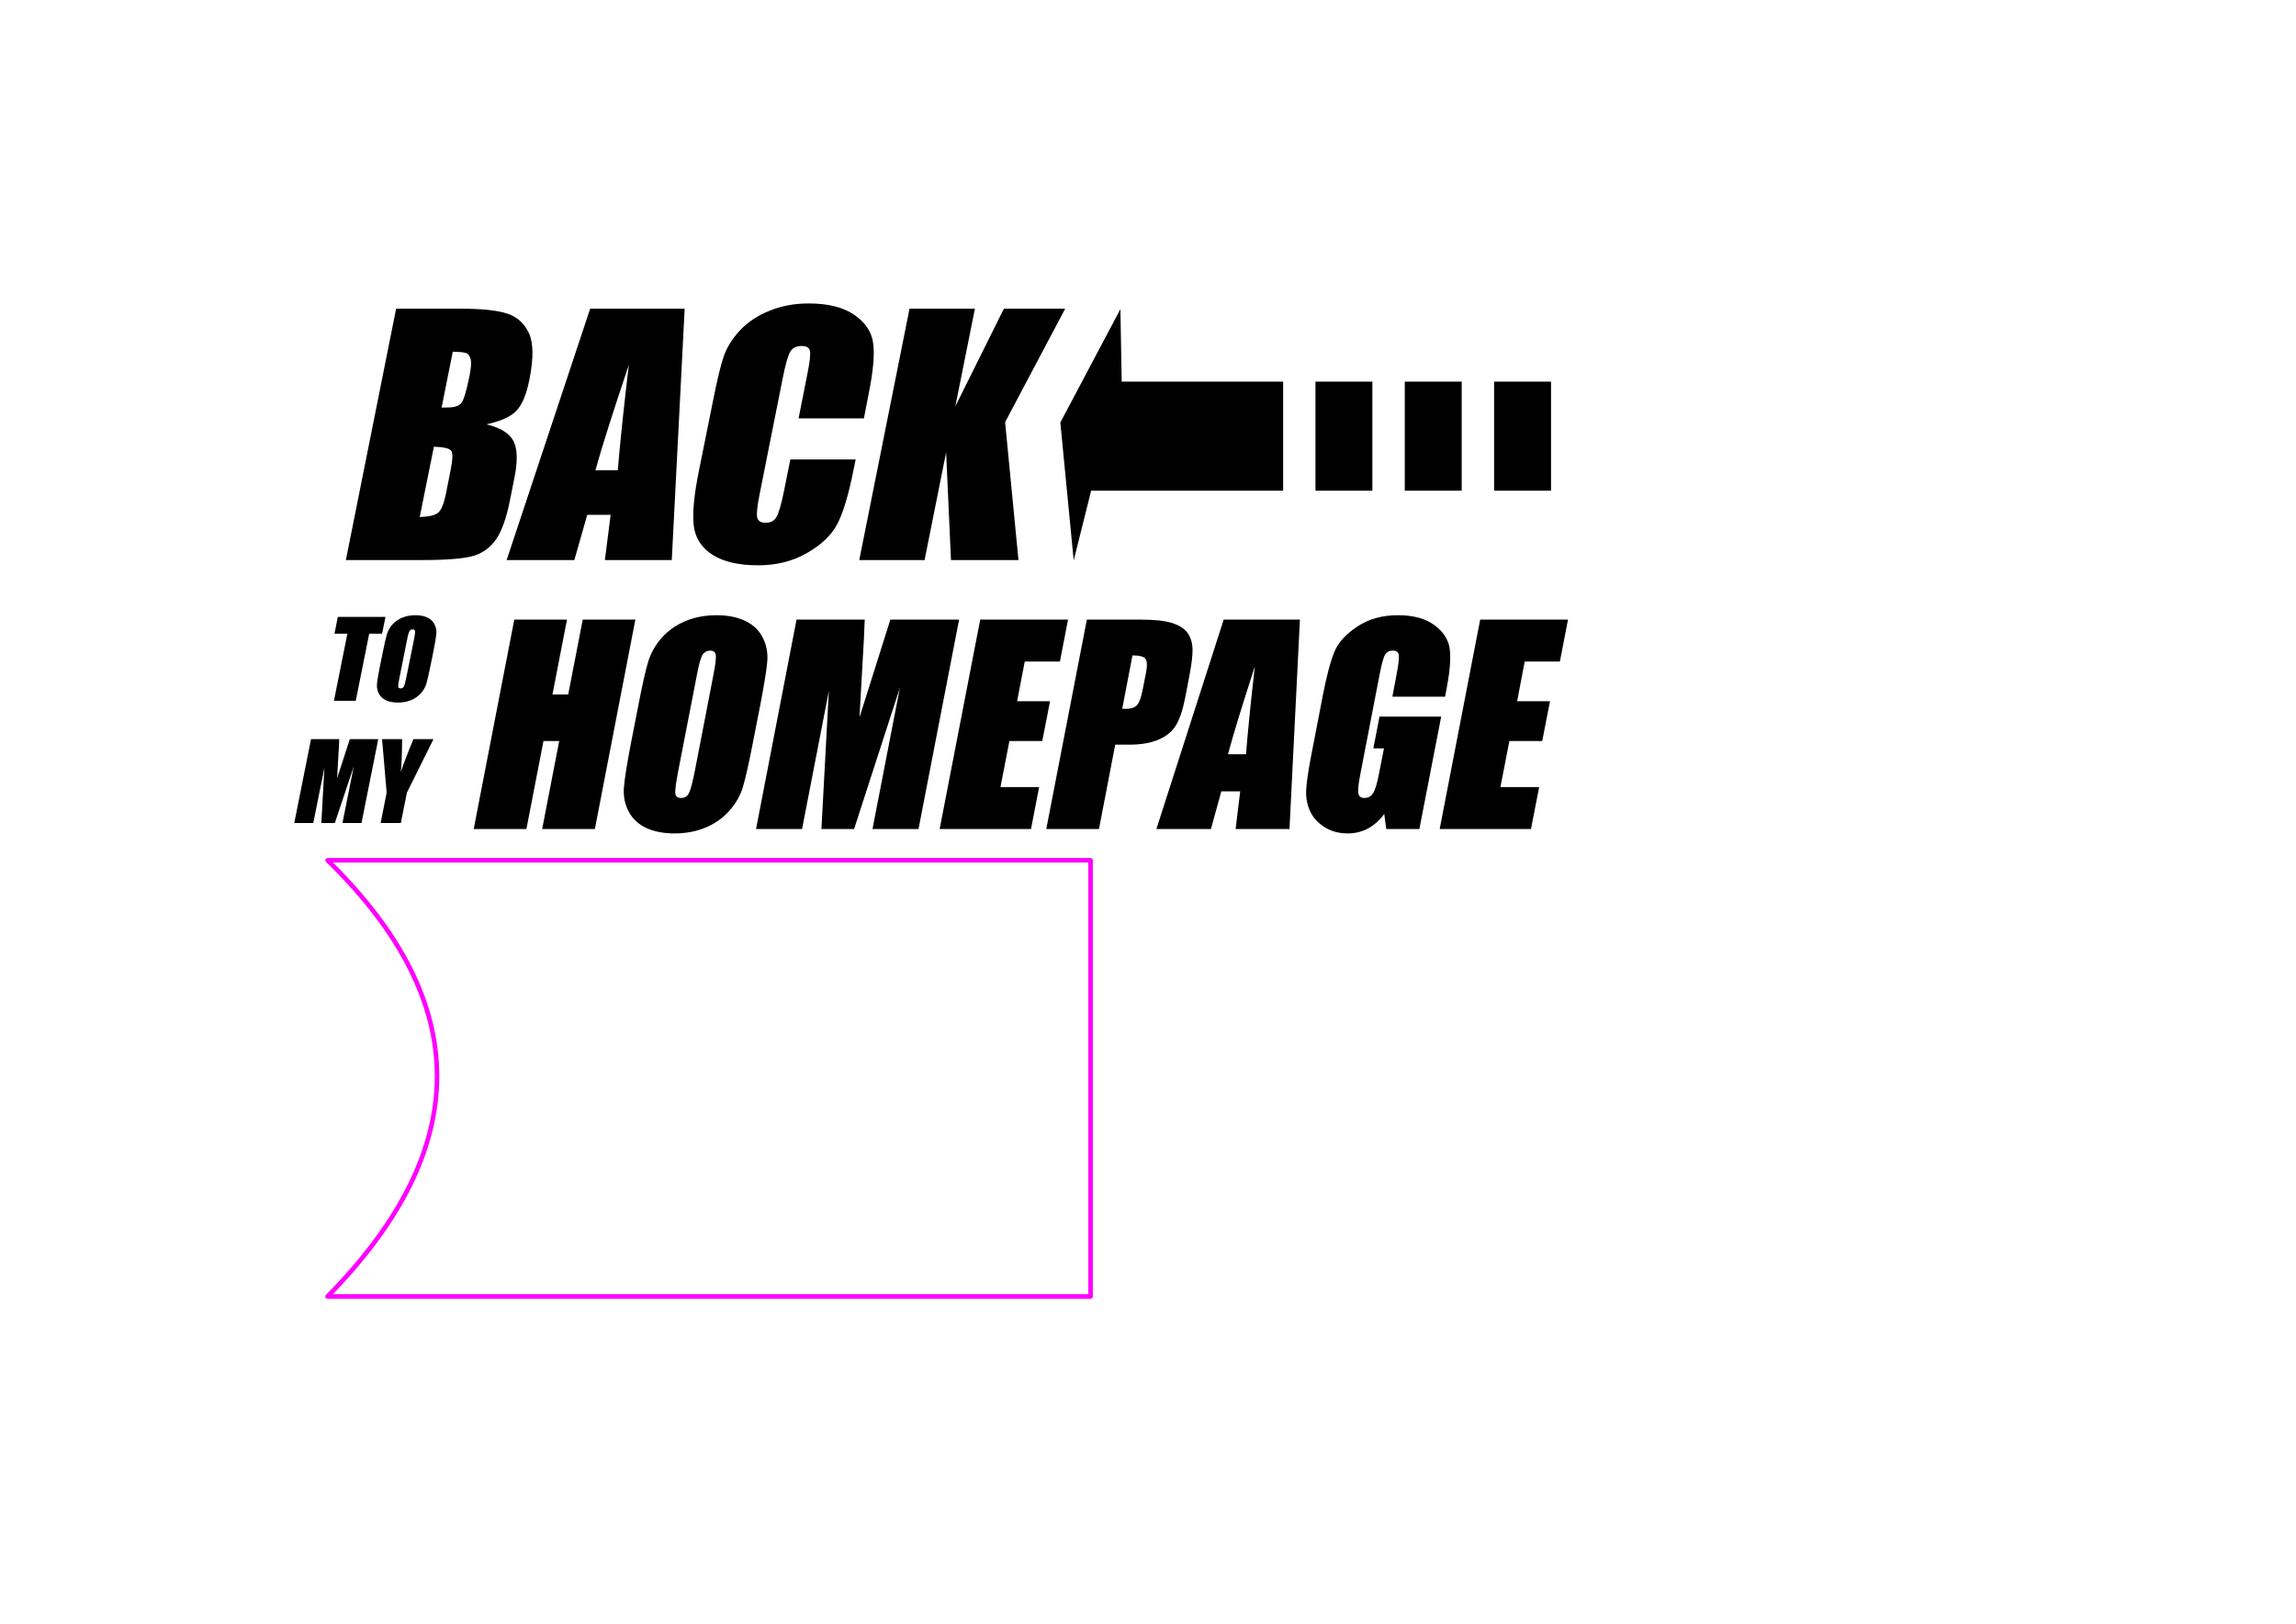
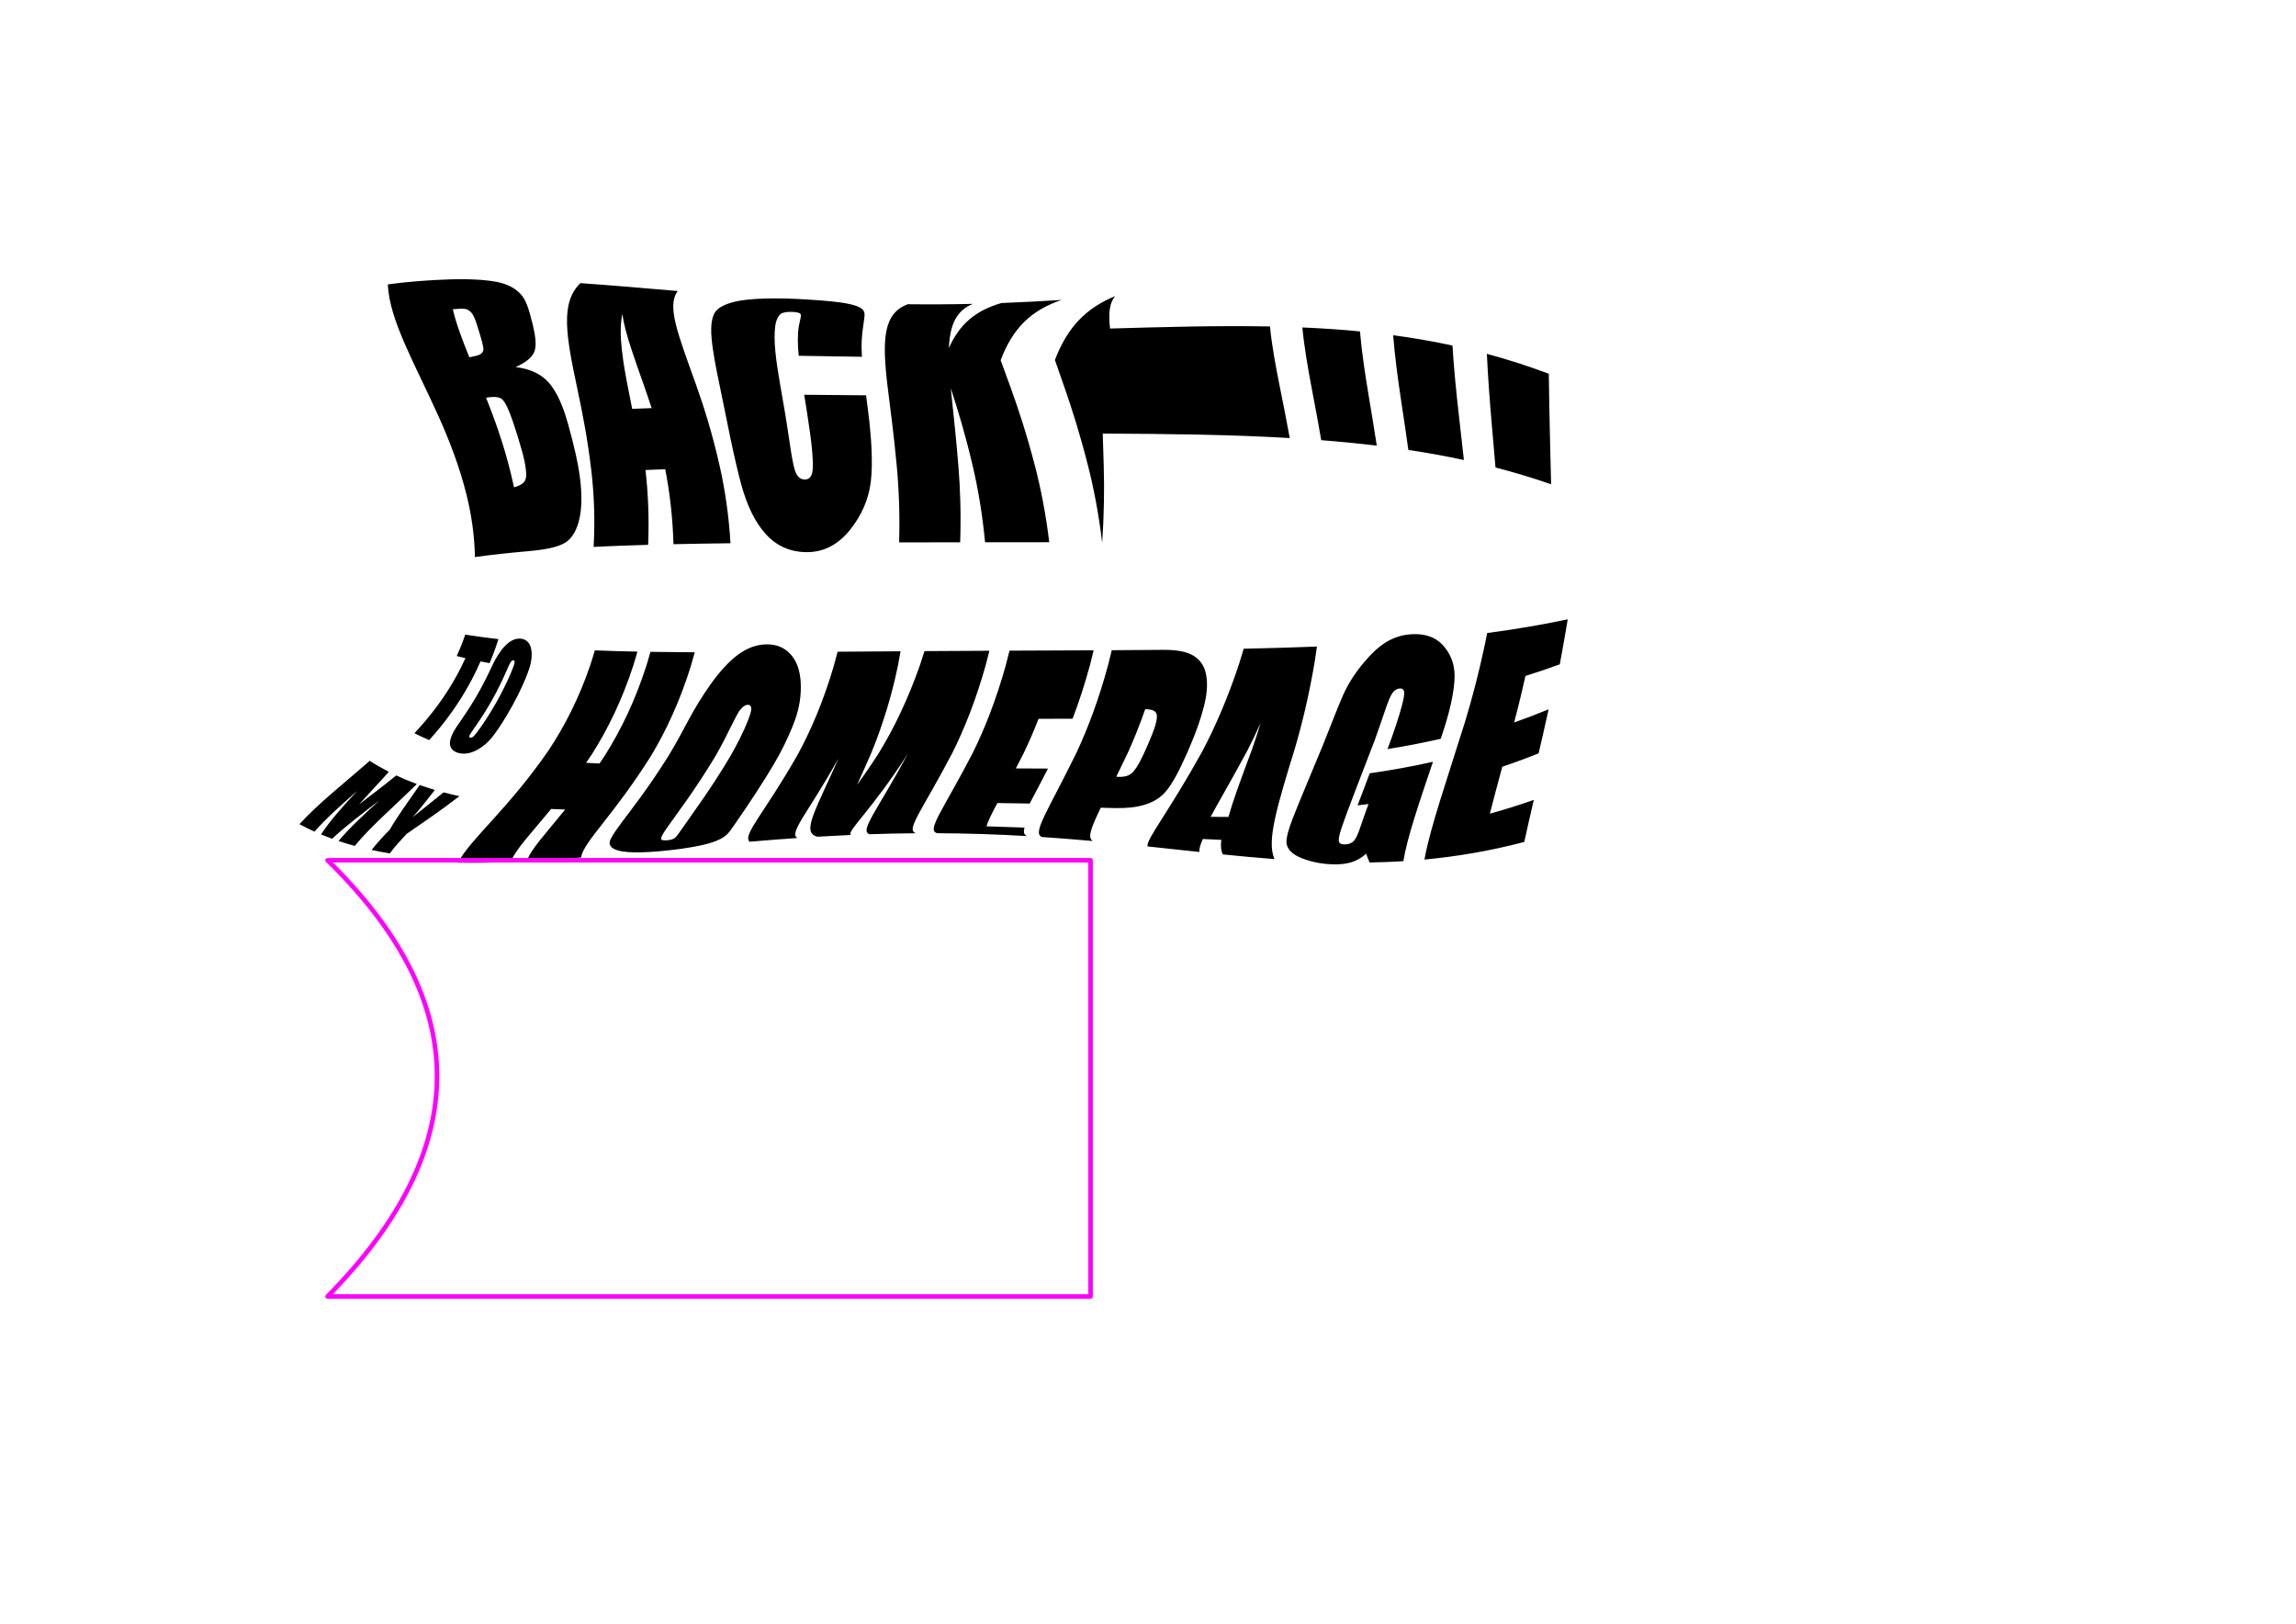
- <svg xmlns="http://www.w3.org/2000/svg" width="1052.362" height="744.094" id="svg2" version="1.1">
-   <defs id="defs4" />
+ <svg xmlns="http://www.w3.org/2000/svg" version="1.1" id="svg2" height="744.094" width="1052.362">
+   <defs id="defs4">
+     </defs>
  <g id="layer1" transform="translate(0,-308.2677)">
-     <path style="font-size:145.679px;font-style:italic;font-variant:normal;font-weight:bold;font-stretch:normal;text-align:start;line-height:125%;letter-spacing:0px;word-spacing:0px;writing-mode:lr-tb;text-anchor:start;fill:#000000;fill-opacity:1;stroke:none;font-family:Homa;-inkscape-font-specification:Homa Bold Italic" d="M 370.656 139.062 C 364.159 139.063 358.172 140.178 352.719 142.406 C 347.265 144.588 342.729 147.596 339.125 151.438 C 335.568 155.279 333.079 159.296 331.656 163.469 C 330.281 167.595 328.785 173.795 327.125 182.094 L 320.344 215.75 C 318.067 227.036 317.289 235.482 318 241.125 C 318.759 246.721 321.661 251.135 326.688 254.312 C 331.762 257.49 338.696 259.062 347.469 259.062 C 355.91 259.062 363.378 257.184 369.875 253.438 C 376.419 249.691 381.001 245.323 383.656 240.344 C 386.359 235.365 388.91 226.934 391.281 215.031 L 392.188 210.562 L 362.25 210.562 L 359.344 225 C 358.063 231.307 356.887 235.293 355.844 237 C 354.848 238.707 353.229 239.563 351 239.562 C 348.676 239.563 347.363 238.707 347.031 237 C 346.699 235.293 347.112 231.658 348.25 226.062 L 358.906 172.562 C 360.092 166.73 361.192 162.942 362.188 161.188 C 363.231 159.433 364.972 158.563 367.438 158.562 C 369.619 158.563 370.887 159.28 371.219 160.75 C 371.598 162.173 371.185 165.823 370 171.656 L 366.031 191.719 L 395.969 191.719 L 398.094 180.75 C 400.275 169.985 400.962 162.074 400.156 157 C 399.397 151.879 396.48 147.602 391.406 144.188 C 386.379 140.773 379.477 139.063 370.656 139.062 z M 181.562 141.469 L 158.531 256.656 L 193.188 256.656 C 205.232 256.656 213.327 255.969 217.5 254.594 C 221.673 253.219 225.018 250.653 227.531 246.906 C 230.045 243.16 232.091 237.402 233.656 229.625 L 235.781 218.938 C 237.299 211.445 237.192 205.917 235.438 202.312 C 233.683 198.661 229.498 196.034 222.906 194.469 C 229.403 193.046 233.954 191.031 236.562 188.375 C 239.218 185.719 241.218 181.015 242.594 174.281 C 244.585 164.323 244.54 157.114 242.406 152.656 C 240.32 148.151 236.99 145.158 232.438 143.688 C 227.885 142.218 220.874 141.469 211.438 141.469 L 181.562 141.469 z M 270.5 141.469 L 232.219 256.656 L 263.25 256.656 L 269.156 235.938 L 279.875 235.938 L 277.25 256.656 L 307.906 256.656 L 313.812 141.469 L 270.5 141.469 z M 416.875 141.469 L 393.844 256.656 L 423.781 256.656 L 433.656 207.281 L 435.875 256.656 L 466.812 256.656 L 460.688 193.469 L 488.219 141.469 L 460.125 141.469 L 437.875 186.219 L 446.844 141.469 L 416.875 141.469 z M 513.531 141.656 L 486 193.625 L 492.125 256.812 L 500.125 224.875 L 588.125 224.875 L 588.125 174.875 L 514.125 174.875 L 513.531 141.656 z M 207.531 161.188 C 210.614 161.235 212.66 161.433 213.656 161.812 C 214.652 162.192 215.339 163.124 215.719 164.594 C 216.098 166.016 215.93 168.552 215.219 172.156 C 213.843 178.985 212.622 183.124 211.531 184.594 C 210.44 186.016 208.409 186.719 205.469 186.719 C 204.757 186.719 203.734 186.734 202.406 186.781 L 207.531 161.188 z M 288.219 167.219 C 285.942 186.377 284.247 202.49 283.156 215.531 L 272.906 215.531 C 275.704 205.336 280.821 189.222 288.219 167.219 z M 602.938 174.875 L 602.938 224.875 L 629.031 224.875 L 629.031 174.875 L 602.938 174.875 z M 643.875 174.875 L 643.875 224.875 L 669.969 224.875 L 669.969 174.875 L 643.875 174.875 z M 684.812 174.875 L 684.812 224.875 L 710.906 224.875 L 710.906 174.875 L 684.812 174.875 z M 198.875 204.719 C 203.285 204.861 205.896 205.457 206.75 206.5 C 207.604 207.543 207.527 210.537 206.531 215.469 L 204.406 226.188 C 203.458 230.835 202.266 233.752 200.844 234.938 C 199.468 236.123 196.643 236.795 192.375 236.938 L 198.875 204.719 z M 190.406 281.938 C 188.238 281.938 186.272 282.288 184.5 283 C 182.728 283.712 181.203 284.733 179.969 286.062 C 178.75 287.392 177.913 288.855 177.406 290.469 C 176.9 292.067 176.26 294.795 175.5 298.656 L 174.156 305.219 C 173.365 309.175 172.908 311.949 172.781 313.531 C 172.655 315.114 172.96 316.592 173.688 317.938 C 174.415 319.283 175.528 320.288 177.031 320.969 C 178.535 321.633 180.318 321.969 182.375 321.969 C 184.543 321.969 186.509 321.618 188.281 320.906 C 190.054 320.194 191.563 319.173 192.781 317.844 C 194.016 316.515 194.884 315.036 195.375 313.438 C 195.881 311.823 196.506 309.08 197.281 305.219 L 198.625 298.656 C 199.416 294.7 199.873 291.926 200 290.344 C 200.127 288.761 199.822 287.314 199.094 285.969 C 198.366 284.624 197.253 283.602 195.75 282.938 C 194.247 282.257 192.463 281.938 190.406 281.938 z M 328.5 281.938 C 323.262 281.938 318.501 282.816 314.219 284.594 C 309.937 286.372 306.326 288.931 303.344 292.25 C 300.4 295.57 298.317 299.219 297.094 303.25 C 295.87 307.241 294.335 314.076 292.5 323.719 L 289.281 340.125 C 287.37 350.004 286.275 356.923 285.969 360.875 C 285.663 364.827 286.366 368.485 288.125 371.844 C 289.884 375.203 292.587 377.738 296.219 379.438 C 299.851 381.097 304.155 381.937 309.125 381.938 C 314.363 381.937 319.124 381.028 323.406 379.25 C 327.688 377.472 331.306 374.913 334.25 371.594 C 337.232 368.274 339.315 364.648 340.5 360.656 C 341.723 356.625 343.252 349.767 345.125 340.125 L 348.344 323.719 C 350.255 313.839 351.382 306.921 351.688 302.969 C 351.993 299.017 351.259 295.359 349.5 292 C 347.741 288.641 345.038 286.129 341.406 284.469 C 337.774 282.77 333.47 281.938 328.5 281.938 z M 640.719 281.938 C 633.531 281.938 627.324 283.648 622.125 287.125 C 616.925 290.563 613.446 294.382 611.688 298.531 C 609.929 302.681 608.141 309.332 606.344 318.5 L 600.844 347 C 599.582 353.6 598.879 358.556 598.688 361.875 C 598.496 365.155 599.02 368.309 600.281 371.312 C 601.543 374.316 603.74 376.851 606.875 378.906 C 610.01 380.922 613.604 381.937 617.656 381.938 C 621.059 381.937 624.147 381.181 626.938 379.719 C 629.728 378.217 632.251 375.995 634.469 373.031 L 635.375 379.906 L 650.562 379.906 L 660.562 328.406 L 632.281 328.406 L 629.469 342.969 L 634.344 342.969 L 632.094 354.344 C 631.253 358.809 630.362 361.834 629.406 363.375 C 628.489 364.916 627.165 365.688 625.406 365.688 C 623.8 365.688 622.861 365 622.594 363.656 C 622.326 362.273 622.596 359.432 623.438 355.125 L 632.344 309.062 C 633.299 304.162 634.142 301.123 634.906 299.938 C 635.671 298.752 636.821 298.156 638.312 298.156 C 640.033 298.156 640.965 298.867 641.156 300.25 C 641.347 301.633 640.914 305.07 639.844 310.562 L 638.188 319.281 L 662.344 319.281 L 663.125 315.125 C 664.616 307.261 665.049 301.266 664.438 297.156 C 663.826 293.007 661.497 289.441 657.406 286.438 C 653.354 283.434 647.792 281.938 640.719 281.938 z M 154.844 282.719 L 153.312 290.406 L 159.219 290.406 L 153.062 321.156 L 163.062 321.156 L 169.219 290.406 L 175.125 290.406 L 176.688 282.719 L 154.844 282.719 z M 235.719 283.938 L 217.125 379.906 L 241.281 379.906 L 249.094 339.594 L 256.312 339.594 L 248.5 379.906 L 272.656 379.906 L 291.219 283.938 L 267.094 283.938 L 260.438 318.25 L 253.219 318.25 L 259.875 283.938 L 235.719 283.938 z M 365.094 283.938 L 346.531 379.906 L 367.625 379.906 L 379.906 316.594 L 376.5 379.906 L 391.469 379.906 L 412.469 315.125 L 399.906 379.906 L 421 379.906 L 439.594 283.938 L 408.094 283.938 L 393.938 328.75 L 395.312 304.344 C 395.809 296.519 396.153 289.707 396.344 283.938 L 365.094 283.938 z M 449.281 283.938 L 430.688 379.906 L 472.562 379.906 L 476.281 360.688 L 458.562 360.688 L 462.656 339.594 L 477.719 339.594 L 481.281 321.344 L 466.188 321.344 L 469.688 303.156 L 485.812 303.156 L 489.531 283.938 L 449.281 283.938 z M 498.156 283.938 L 479.562 379.906 L 503.719 379.906 L 511.156 341.25 L 517.656 341.25 C 522.932 341.25 527.319 340.502 530.875 339 C 534.469 337.498 537.148 335.337 538.906 332.531 C 540.665 329.726 542.159 325.282 543.344 319.156 L 544.938 310.781 C 546.123 304.775 546.67 300.345 546.594 297.5 C 546.517 294.615 545.79 292.172 544.375 290.156 C 542.999 288.141 540.639 286.598 537.312 285.531 C 533.986 284.464 529.045 283.938 522.469 283.938 L 498.156 283.938 z M 560.875 283.938 L 530.031 379.906 L 555.031 379.906 L 559.781 362.656 L 568.438 362.656 L 566.344 379.906 L 591.031 379.906 L 595.812 283.938 L 560.875 283.938 z M 678.438 283.938 L 659.875 379.906 L 701.719 379.906 L 705.469 360.688 L 687.719 360.688 L 691.812 339.594 L 706.875 339.594 L 710.438 321.344 L 695.375 321.344 L 698.844 303.156 L 714.969 303.156 L 718.688 283.938 L 678.438 283.938 z M 189.156 288.438 C 189.773 288.438 190.124 288.681 190.219 289.188 C 190.314 289.678 190.192 290.806 189.844 292.594 L 186.281 310.25 C 185.822 312.513 185.441 313.961 185.125 314.562 C 184.824 315.164 184.337 315.469 183.656 315.469 C 182.992 315.469 182.61 315.21 182.531 314.688 C 182.452 314.165 182.651 312.794 183.094 310.562 L 186.688 292.594 C 187.083 290.616 187.464 289.427 187.812 289.031 C 188.176 288.62 188.634 288.438 189.156 288.438 z M 325.469 298.156 C 326.96 298.156 327.833 298.798 328.062 300.062 C 328.292 301.288 327.966 304.128 327.125 308.594 L 318.594 352.688 C 317.485 358.339 316.546 361.936 315.781 363.438 C 315.055 364.939 313.863 365.688 312.219 365.688 C 310.613 365.688 309.722 365.023 309.531 363.719 C 309.34 362.415 309.773 358.978 310.844 353.406 L 319.562 308.594 C 320.518 303.654 321.409 300.707 322.25 299.719 C 323.129 298.691 324.207 298.156 325.469 298.156 z M 519.062 300.344 C 522.197 300.344 524.166 300.856 524.969 301.844 C 525.772 302.832 525.893 304.97 525.281 308.25 L 523.719 316.125 C 523.031 319.682 522.164 322.042 521.094 323.188 C 520.023 324.294 518.374 324.844 516.156 324.844 C 515.659 324.844 515.063 324.821 514.375 324.781 L 519.062 300.344 z M 575.156 305.406 C 573.321 321.372 571.973 334.789 571.094 345.656 L 562.844 345.656 C 565.099 337.16 569.192 323.743 575.156 305.406 z M 142.562 338.719 L 134.875 377.156 L 143.594 377.156 L 148.688 351.812 L 147.281 377.156 L 153.469 377.156 L 162.156 351.219 L 156.969 377.156 L 165.688 377.156 L 173.375 338.719 L 160.344 338.719 L 154.5 356.688 L 155.062 346.906 C 155.268 343.773 155.421 341.029 155.5 338.719 L 142.562 338.719 z M 175.125 338.719 L 177.219 363.25 L 174.469 377.156 L 183.719 377.156 L 186.5 363.25 L 198.688 338.719 L 189.5 338.719 C 187 344.7 185.064 349.745 183.688 353.844 C 184.036 351.249 184.249 346.204 184.312 338.719 L 175.125 338.719 z " transform="translate(0,308.2677)" id="path3027" />
+     <path style="font-size:145.679px;font-style:italic;font-variant:normal;font-weight:bold;font-stretch:normal;text-align:start;line-height:125%;letter-spacing:0px;word-spacing:0px;writing-mode:lr-tb;text-anchor:start;fill:#000000;fill-opacity:1;stroke:none;font-family:Homa;-inkscape-font-specification:Homa Bold Italic" d="m 369.848,137.239 c -6.657,-0.4 -13.183,-0.614 -19.31,-0.427 -6.116,0.174 -11.356,0.708 -15.377,1.877 -3.972,1.172 -6.517,2.756 -7.659,4.788 -0.549,1.005 -1.017,2.341 -1.286,4.16 -0.269,1.818 -0.335,4.118 -0.079,7.124 0.493,5.918 1.868,13.131 3.659,21.63 0.678,3.217 1.394,6.662 2.118,10.335 0.944,4.798 1.915,9.553 2.868,14.07 0.952,4.516 1.889,8.793 2.811,12.678 0.78,3.268 1.52,6.266 2.251,8.93 2.507,8.963 6.019,16.625 11.017,22.213 5.04,5.587 11.317,8.45 19.194,8.411 3.789,-0.018 7.33,-0.891 10.595,-2.596 3.264,-1.704 6.251,-4.241 8.894,-7.539 5.329,-6.596 8.577,-14.043 9.555,-21.918 0.283,-2.184 0.455,-4.746 0.487,-7.624 0,0 0,0 0,0 0.053,-3.726 -0.088,-7.993 -0.424,-12.599 -0.336,-4.606 -0.87,-9.551 -1.545,-14.558 -0.229,-1.734 -0.453,-3.412 -0.668,-5.033 -9.512,-0.078 -18.966,-0.172 -28.344,-0.258 0.856,5.286 1.792,11.162 2.695,17.609 0.896,6.45 1.297,11.601 1.273,14.799 -0.005,0.998 -0.053,1.811 -0.14,2.432 -0.324,2.626 -1.532,3.993 -3.556,3.997 -2.11,0.004 -3.566,-1.359 -4.461,-3.986 -0.219,-0.641 -0.439,-1.455 -0.666,-2.435 -0.695,-3.015 -1.429,-7.641 -2.255,-13.396 -1.292,-8.821 -2.672,-16.614 -3.856,-23.34 -1.017,-5.796 -1.816,-10.956 -2.251,-15.47 -0.434,-4.513 -0.503,-8.38 -0.069,-11.628 0.235,-1.669 0.641,-2.886 1.106,-3.793 0.465,-0.907 0.988,-1.504 1.492,-1.869 1.056,-0.727 2.854,-0.989 5.331,-0.883 2.191,0.094 3.42,0.424 3.72,1.064 0.174,0.311 0.14,0.854 -0.026,1.704 -0.166,0.85 -0.463,2.006 -0.767,3.617 -0.661,3.695 -0.619,8.252 -0.091,13.716 9.611,0.179 19.275,0.343 28.973,0.464 -0.179,-2.944 -0.213,-5.616 -0.07,-8.021 0.258,-3.54 0.647,-6.048 0.928,-7.942 0.281,-1.894 0.448,-3.175 0.281,-4.108 -0.281,-1.882 -2.35,-3.073 -6.635,-4.057 -2.119,-0.491 -4.775,-0.879 -8.044,-1.223 C 378.248,137.809 374.367,137.51 369.848,137.239 z m -192.097,-6.916 c 0.38,8.298 3.47,17.354 7.864,27.444 4.394,10.09 10.075,21.214 15.555,33.392 0,0 0,1e-5 0,1e-5 4.858,10.831 9.44,22.699 12.587,35.29 0,0 0,0 0,0 2.333,9.315 3.755,19.035 3.926,28.838 7.919,-1.093 16.147,-1.983 24.652,-2.718 4.434,-0.383 8.186,-0.935 11.191,-1.713 3.005,-0.778 5.264,-1.781 6.733,-3.02 2.936,-2.477 5.016,-6.912 5.839,-13.054 0.604,-4.507 0.544,-10.672 -0.582,-18.028 0,0 0,0 0,0 -0.402,-2.653 -0.926,-5.46 -1.582,-8.387 -1.134,-5.037 -2.372,-9.844 -3.659,-14.404 -1.781,-6.362 -3.769,-11.101 -5.888,-14.641 -1.071,-1.775 -2.176,-3.254 -3.319,-4.467 -3.421,-3.652 -8.349,-5.858 -14.713,-6.633 4.681,-2.133 7.567,-4.448 8.561,-7.064 0.518,-1.31 0.672,-3.039 0.528,-5.104 -0.144,-2.065 -0.589,-4.464 -1.214,-7.079 -0.943,-3.866 -1.745,-6.824 -2.657,-9.178 -0.912,-2.354 -1.941,-4.104 -3.311,-5.423 -1.351,-1.333 -2.877,-2.41 -4.653,-3.274 -1.776,-0.864 -3.802,-1.514 -6.112,-1.953 -2.31,-0.439 -5.222,-0.782 -8.724,-0.99 -3.502,-0.208 -7.594,-0.283 -12.23,-0.135 C 196.76,128.334 187.14,129.044 177.751,130.322 z m 88.285,-0.571 c -4.64,4.433 -6.32,10.465 -6.14,18.505 0.18,8.04 2.206,18.087 4.765,30.09 0,0 0,0 0,0 2.291,10.75 4.803,23.497 6.432,37.88 0,0 0,1e-5 0,1e-5 1.228,10.674 1.675,22.27 0.992,34.391 8.14,-0.392 16.476,-0.697 24.984,-0.94 0.511,-12.175 0.004,-23.722 -1.207,-34.279 2.996,-0.142 6.012,-0.267 9.048,-0.378 2.064,10.541 3.421,22.11 3.779,34.364 8.556,-0.189 17.271,-0.327 26.126,-0.432 -0.758,-12.688 -2.508,-24.606 -4.949,-35.376 -1.633,-7.25 -3.424,-14.002 -5.261,-20.206 -1.838,-6.205 -3.723,-11.862 -5.535,-16.967 0,0 0,0 0,0 -4.064,-11.377 -7.509,-20.54 -9.254,-27.594 -1.744,-7.053 -1.778,-11.999 0.844,-15.443 C 295.75,132.093 280.835,130.788 266.036,129.751 z m 149.97,9.671 c -5.416,2.098 -8.432,5.926 -9.704,12.091 -1.272,6.164 -0.809,14.668 0.513,25.563 0,10e-6 0,10e-6 0,10e-6 0.6,4.892 1.32,10.371 2.054,16.432 0.733,6.061 1.48,12.702 2.141,19.871 0,0 0,0 0,0 1.005,10.65 1.469,22.513 1.103,35.18 9.254,-0.016 18.586,-0.028 27.979,-0.039 0.42,-12.632 0.055,-24.459 -0.823,-35.082 -0.561,-6.982 -1.192,-13.465 -1.804,-19.399 -0.613,-5.933 -1.208,-11.317 -1.693,-16.144 1.596,4.829 3.292,10.216 4.996,16.151 1.704,5.935 3.416,12.42 5.053,19.401 2.504,10.621 4.483,22.441 5.685,35.059 9.755,-0.011 19.567,-0.021 29.416,-0.027 -1.528,-12.588 -3.795,-24.387 -6.565,-35.001 -1.856,-7.144 -3.782,-13.773 -5.693,-19.833 -1.911,-6.06 -3.807,-11.549 -5.596,-16.461 0,0 0,0 0,-1e-5 -1.618,-4.413 -3.11,-8.452 -4.42,-12.104 2.728,-7.265 6.24,-13.067 10.824,-17.578 4.585,-4.511 10.243,-7.732 17.115,-10.051 -9.136,0.589 -18.314,1.069 -27.546,1.411 -5.842,1.674 -10.688,4.078 -14.655,7.458 -3.967,3.38 -7.055,7.736 -9.461,13.197 0.232,-5.456 1.115,-9.793 2.878,-13.115 1.763,-3.322 4.408,-5.631 8.109,-7.147 C 436.006,139.479 426.039,139.536 416.006,139.422 z m 95.134,-3.743 c -6.627,2.747 -12.162,6.319 -16.708,11.106 -4.546,4.787 -8.103,10.791 -10.919,18.198 1.257,3.672 2.684,7.713 4.233,12.112 0,0 0,0 0,0 1.734,4.954 3.572,10.477 5.428,16.559 1.856,6.082 3.729,12.723 5.54,19.868 0,0 0,0 0,0 2.724,10.695 4.954,22.569 6.464,35.232 0.869,-12.662 1.027,-24.521 0.718,-35.207 -0.137,-5.222 -0.3,-10.176 -0.46,-14.844 14.239,0.051 28.515,0.156 42.806,0.444 14.29,0.288 28.595,0.758 42.9,1.594 -1.46,-8.08 -2.921,-15.443 -4.265,-22.069 -2.302,-11.353 -4.033,-21.043 -4.782,-29.063 -12.32,-0.242 -24.56,-0.169 -36.764,0.041 -12.204,0.21 -24.372,0.557 -36.535,0.908 C 507.944,143.493 508.545,138.708 511.14,135.68 z m -303.592,6.043 c 2.814,-0.283 4.756,-0.313 5.796,-0.123 1.04,0.19 1.983,0.808 2.862,1.868 0.862,1.025 1.641,2.925 2.567,5.882 0.865,2.802 1.622,5.205 2.119,7.076 0.497,1.871 0.738,3.21 0.661,3.947 -0.178,1.43 -1.498,2.363 -3.936,2.815 -0.59,0.109 -1.429,0.282 -2.497,0.543 C 211.793,155.528 209.046,148.223 207.548,141.722 z m 77.721,2.101 c 0.582,4.587 2.061,9.807 3.865,15.396 1.804,5.589 3.935,11.539 6.059,17.541 1.187,3.374 2.356,6.814 3.472,10.26 -2.988,0.1 -5.959,0.216 -8.911,0.351 -0.634,-3.185 -1.329,-6.693 -2.044,-10.367 -1.032,-5.314 -2.071,-11.102 -2.694,-16.829 C 284.394,154.449 284.177,148.794 285.268,143.824 z m 311.666,6.242 c 0.763,8.324 2.424,18.2 4.612,29.619 1.278,6.661 2.66,14.013 4.041,22.036 8.484,0.659 16.967,1.475 25.45,2.499 -1.204,-7.851 -2.411,-15.128 -3.536,-21.815 -1.925,-11.479 -3.412,-21.661 -4.165,-30.537 C 614.469,151.013 605.676,150.439 596.934,150.065 z m 41.615,3.553 c 0.718,9.192 2.068,19.526 3.799,30.993 1.011,6.673 2.092,13.867 3.168,21.569 8.483,1.28 16.967,2.802 25.454,4.629 -0.793,-7.323 -1.59,-14.28 -2.343,-20.862 -1.287,-11.34 -2.309,-21.878 -2.896,-31.607 C 656.562,156.365 647.511,154.825 638.549,153.619 z m 42.95,8.533 c 0.462,10.016 1.236,20.622 2.203,31.812 0.565,6.482 1.161,13.242 1.754,20.271 8.491,2.196 16.986,4.735 25.49,7.692 -0.156,-6.344 -0.313,-12.619 -0.464,-18.823 -0.257,-10.759 -0.466,-21.37 -0.598,-31.831 C 700.263,167.657 690.813,164.656 681.499,162.152 Z M 222.779,182.274 c 3.526,-0.639 5.955,-0.404 7.243,0.596 0.042,0.033 0.085,0.068 0.129,0.106 0.637,0.563 1.372,1.664 2.197,3.348 0.826,1.684 1.744,3.95 2.734,6.883 1.493,4.392 2.933,8.995 4.262,13.793 0.854,3.122 1.389,5.764 1.647,7.844 0.259,2.08 0.242,3.6 -0.018,4.522 -0.068,0.258 -0.162,0.505 -0.283,0.742 0,0 0,1e-5 0,1e-5 -0.736,1.461 -2.458,2.525 -5.11,3.214 -0.151,-0.73 -0.307,-1.456 -0.468,-2.179 0,0 0,0 0,0 -2.992,-13.53 -7.195,-25.882 -11.494,-36.762 0,0 0,0 0,0 C 223.339,183.675 223.059,182.972 222.779,182.274 z m 15.852,110.402 c -1.59,-0.134 -3.125,0.283 -4.638,1.237 -1.513,0.954 -2.951,2.367 -4.335,4.22 -0.539,0.728 -1.051,1.486 -1.539,2.276 -0.76,1.217 -1.463,2.504 -2.123,3.866 -1.081,2.222 -2.804,6.014 -5.504,11.046 -1.542,2.848 -3.171,5.606 -4.873,8.274 -3.064,4.828 -5.347,7.965 -6.554,9.777 -0.34,0.511 -0.653,1.018 -0.937,1.519 -0.727,1.256 -1.262,2.482 -1.594,3.674 -0.463,1.66 -0.408,3.021 0.177,4.114 0.596,1.076 1.644,1.854 3.151,2.312 1.587,0.483 3.296,0.521 5.126,0.098 1.83,-0.423 3.691,-1.266 5.55,-2.556 1.309,-0.9 2.534,-1.939 3.663,-3.108 0.482,-0.514 0.946,-1.053 1.388,-1.616 1.496,-1.89 3.86,-5.176 6.854,-10.235 1.702,-2.865 3.336,-5.834 4.887,-8.906 2.791,-5.557 4.417,-9.765 5.224,-12.184 0.474,-1.42 0.797,-2.797 0.98,-4.133 0.123,-0.945 0.175,-1.866 0.159,-2.766 -0.04,-2.176 -0.532,-3.868 -1.432,-5.01 C 241.363,293.408 240.14,292.803 238.631,292.675 z m 112.855,2.612 c -4.644,0.023 -9.043,1.635 -13.341,4.822 -2.063,1.53 -4.06,3.372 -6.021,5.507 -2.142,2.301 -4.235,4.923 -6.313,7.812 -3.963,5.556 -7.492,11.381 -10.647,17.319 -2.067,3.878 -4.981,9.428 -8.846,15.79 -2.018,3.182 -4.228,6.58 -6.561,10.044 -3.914,5.768 -7.584,10.753 -10.823,15.027 -2.913,3.86 -4.974,6.584 -6.411,8.639 -1.437,2.054 -2.26,3.434 -2.696,4.391 -0.874,1.913 -0.349,3.352 1.608,4.391 1.957,1.039 5.2,1.505 9.37,1.579 4.161,0.063 8.972,-0.237 14.208,-0.774 5.517,-0.566 10.221,-1.244 14.179,-2.008 3.958,-0.763 7.013,-1.574 9.48,-2.634 2.505,-1.063 4.277,-2.254 5.515,-3.846 0.638,-0.805 1.448,-1.951 2.671,-3.711 1.223,-1.76 2.866,-4.132 5.187,-7.594 2.643,-3.928 5.783,-8.647 9.24,-14.212 2.069,-3.343 4.019,-6.652 5.771,-9.766 1.735,-3.229 3.212,-6.27 4.423,-8.977 1.212,-2.706 2.16,-5.078 2.859,-7.013 2.094,-5.797 2.971,-11.619 2.67,-17.239 -0.147,-2.74 -0.605,-5.212 -1.353,-7.368 -0.803,-2.278 -1.932,-4.183 -3.354,-5.694 C 359.537,296.755 355.892,295.266 351.486,295.288 z m 295.107,-4.617 c -3.384,0.243 -6.597,1.126 -9.657,2.706 -3.06,1.58 -5.969,3.857 -8.773,6.846 -0.306,0.323 -0.608,0.648 -0.905,0.974 -5.191,5.622 -9.133,11.597 -11.781,17.603 -1.207,2.738 -2.566,6.118 -4.102,10.006 -1.537,3.888 -3.253,8.283 -5.148,12.975 0,0 0,0 0,0 -0.616,1.462 -1.24,2.956 -1.867,4.474 -4.681,11.388 -8.765,20.921 -11.738,28.525 -1.027,2.641 -1.73,4.726 -2.197,6.412 -0.467,1.687 -0.698,2.975 -0.769,3.972 -0.143,1.97 0.585,3.669 2.149,5.212 1.564,1.543 4.118,2.786 7.538,3.863 3.413,1.059 7.117,1.705 11.094,1.856 3.339,0.127 6.248,-0.15 8.828,-0.912 2.574,-0.782 4.849,-2.057 6.903,-3.984 0.466,1.403 0.991,2.75 1.577,4.048 5.1,-0.08 10.253,-0.269 15.471,-0.591 0.923,-5.6 2.696,-12.144 5.05,-19.737 2.354,-7.593 5.288,-16.234 8.526,-25.82 -9.755,2.198 -19.407,3.919 -28.984,5.281 -2.028,5.314 -3.901,10.217 -5.559,14.696 1.668,-0.195 3.34,-0.401 5.015,-0.618 -1.307,3.544 -2.49,6.839 -3.521,9.886 -1.171,3.584 -2.099,5.736 -3.078,6.855 -0.94,1.116 -2.268,1.684 -4.057,1.766 -1.633,0.074 -2.606,-0.325 -2.888,-1.198 -0.282,-0.899 -0.03,-2.764 1.088,-6.062 1.73,-5.14 3.981,-11.101 6.595,-17.893 2.614,-6.792 5.591,-14.413 8.77,-22.784 0.9,-2.466 1.79,-5.002 2.666,-7.606 1.117,-3.31 2.059,-6.103 2.85,-8.279 0.791,-2.176 1.431,-3.734 1.941,-4.629 1.02,-1.788 2.265,-2.792 3.705,-2.976 1.662,-0.212 2.408,0.693 2.282,2.617 -0.063,0.962 -0.394,2.664 -1.013,5.05 -0.619,2.385 -1.527,5.454 -2.75,9.092 -0.629,1.89 -1.266,3.745 -1.907,5.564 -0.674,1.839 -1.34,3.644 -1.995,5.415 8.091,-1.29 16.219,-2.838 24.397,-4.711 0.543,-1.648 1.092,-3.317 1.646,-5.008 0.037,-0.114 0.075,-0.228 0.112,-0.342 1.523,-4.818 2.647,-9.213 3.401,-13.065 0.754,-3.852 1.141,-7.164 1.192,-9.865 0.096,-4.771 -1.147,-8.913 -3.685,-12.532 -0.402,-0.571 -0.837,-1.127 -1.304,-1.67 C 658.3,292.082 653.254,290.192 646.593,290.67 Z M 213.251,290.823 c -0.737,2.166 -1.545,4.303 -2.422,6.409 -0.482,1.147 -0.982,2.283 -1.501,3.406 1.324,0.337 2.658,0.662 4.002,0.975 -4.722,10.475 -10.927,19.878 -17.878,28.211 -1.799,2.13 -3.633,4.193 -5.491,6.197 2.216,1.118 4.473,2.163 6.769,3.141 1.855,-2.077 3.692,-4.22 5.5,-6.436 6.975,-8.702 13.227,-18.584 18.012,-29.622 1.377,0.275 2.764,0.538 4.16,0.791 0.537,-1.259 1.056,-2.533 1.557,-3.82 0.907,-2.367 1.743,-4.764 2.506,-7.189 C 223.271,292.297 218.197,291.615 213.251,290.823 z m 59.378,7.226 c -0.607,2.132 -1.256,4.248 -1.944,6.347 -5.075,15.108 -11.842,28.369 -19.262,39.509 0,1e-5 0,1e-5 -1e-5,1e-5 -4.483,6.491 -8.959,12.313 -13.243,17.527 -4.284,5.214 -8.374,9.821 -12.081,13.931 -7.415,8.22 -13.28,14.422 -16.191,19.981 7.933,0.144 16.007,0.009 24.178,-0.318 1.125,-2.92 3.442,-6.171 6.642,-10.116 3.2,-3.945 7.28,-8.585 11.894,-14.18 2.13,0.101 4.271,0.185 6.424,0.256 -4.5,5.549 -8.445,10.118 -11.489,13.963 -3.044,3.845 -5.187,6.969 -6.12,9.736 8.226,-0.434 16.538,-1.035 24.899,-1.727 0.266,-1.833 1.35,-3.946 3.098,-6.541 1.748,-2.595 4.16,-5.672 7.063,-9.381 2.903,-3.71 6.297,-8.053 10,-13.127 3.703,-5.074 7.714,-10.878 11.85,-17.449 0,0 0,0 0,0 3.416,-5.661 6.736,-11.922 9.814,-18.754 3.078,-6.832 5.912,-14.236 8.386,-22.14 0,0 0,-10e-6 0,-10e-6 0.668,-2.197 1.3,-4.413 1.893,-6.645 -6.873,-0.03 -13.651,-0.091 -20.326,-0.196 -0.602,2.204 -1.243,4.392 -1.923,6.562 -2.512,7.808 -5.409,15.132 -8.574,21.909 -3.165,6.777 -6.598,13.007 -10.152,18.666 0,0 0,0 0,0 -0.9,1.377 -1.797,2.722 -2.689,4.035 -2.058,-0.094 -4.105,-0.199 -6.141,-0.318 0.903,-1.313 1.81,-2.656 2.719,-4.031 7.186,-11.297 13.825,-24.877 18.866,-40.405 0,0 0,0 0,0 0.682,-2.158 1.326,-4.334 1.929,-6.525 C 285.533,298.484 279.022,298.3 272.629,298.049 z m 111.281,0.62 c -0.563,2.241 -1.16,4.464 -1.788,6.668 -2.333,7.925 -4.958,15.323 -7.761,22.107 -2.803,6.784 -5.782,12.954 -8.788,18.472 0,1e-5 0,1e-5 0,1e-5 -3.647,6.395 -7.069,11.953 -10.09,16.688 -3.022,4.735 -5.643,8.647 -7.695,11.815 -2.052,3.168 -3.533,5.594 -4.288,7.421 -0.755,1.828 -0.782,3.058 0.053,3.896 7.327,-0.627 14.63,-1.201 21.899,-1.702 -1.003,-0.624 -1.188,-1.641 -0.676,-3.24 0.512,-1.6 1.722,-3.782 3.489,-6.681 1.767,-2.899 4.092,-6.514 6.822,-10.919 2.73,-4.406 5.866,-9.602 9.25,-15.601 -2.682,5.987 -5.104,11.168 -7.105,15.55 -2.001,4.382 -3.58,7.967 -4.585,10.823 -1.005,2.856 -1.434,4.984 -1.15,6.511 0.284,1.527 1.282,2.454 3.112,2.965 5.137,-0.31 10.255,-0.58 15.352,-0.806 -0.467,-0.505 -0.094,-1.432 0.994,-2.987 1.088,-1.556 2.891,-3.74 5.264,-6.693 2.374,-2.953 5.318,-6.676 8.678,-11.241 3.36,-4.565 7.135,-9.972 11.165,-16.223 -3.356,6.245 -6.447,11.643 -9.113,16.197 -2.666,4.554 -4.905,8.262 -6.562,11.194 -1.657,2.932 -2.731,5.087 -3.08,6.601 -0.349,1.514 0.028,2.386 1.252,2.816 7.148,-0.245 14.252,-0.398 21.309,-0.452 -1.293,-0.361 -1.742,-1.186 -1.467,-2.672 0.275,-1.486 1.273,-3.633 2.855,-6.572 1.582,-2.939 3.748,-6.671 6.344,-11.259 2.597,-4.588 5.624,-10.033 8.921,-16.329 0,0 0,0 0,0 2.715,-5.433 5.438,-11.532 8.025,-18.25 2.587,-6.718 5.037,-14.056 7.242,-21.923 0,0 10e-6,0 10e-6,-10e-6 0.593,-2.187 1.158,-4.395 1.693,-6.62 -9.976,0.047 -19.896,0.101 -29.74,0.163 -0.69,2.231 -1.411,4.445 -2.162,6.638 0,0 0,0 0,0 -2.775,7.889 -5.816,15.247 -9.012,21.986 -3.196,6.739 -6.548,12.858 -9.91,18.314 0,0 0,0 0,0 -3.482,5.406 -6.783,10.193 -9.801,14.361 1.855,-4.148 4.011,-8.921 6.36,-14.315 1.745,-4.212 3.492,-8.822 5.169,-13.812 3.008,-8.822 5.408,-17.906 7.175,-26.461 0.45,-2.273 0.848,-4.489 1.198,-6.639 C 403.053,298.523 393.43,298.597 383.911,298.668 z m 78.79,-0.49 c -0.532,2.224 -1.093,4.431 -1.682,6.617 -2.19,7.864 -4.622,15.201 -7.186,21.921 -2.565,6.719 -5.262,12.821 -7.95,18.259 0,0 0,1e-5 0,1e-5 -3.266,6.301 -6.258,11.753 -8.821,16.349 -2.562,4.596 -4.694,8.335 -6.246,11.279 -1.551,2.944 -2.521,5.094 -2.773,6.578 -0.252,1.484 0.215,2.302 1.519,2.65 13.924,0.069 27.661,0.529 41.236,1.322 -1.451,-0.508 -1.796,-1.711 -1.215,-3.898 -5.8,-0.228 -11.611,-0.421 -17.436,-0.572 0.627,-2.301 2.395,-5.788 5.009,-10.677 4.932,0.064 9.865,0.144 14.797,0.234 2.245,-4.295 5.11,-9.63 8.394,-16.03 -4.915,-0.026 -9.826,-0.049 -14.731,-0.066 1.177,-2.262 2.408,-4.66 3.682,-7.19 2.26,-4.706 4.528,-9.898 6.715,-15.548 5.195,-0.013 10.398,-0.026 15.608,-0.041 2.862,-7.495 5.582,-15.784 8.009,-24.739 0.572,-2.186 1.118,-4.391 1.636,-6.612 C 488.358,298.076 475.489,298.123 462.701,298.178 z m 46.867,-0.206 c -0.515,2.22 -1.058,4.425 -1.627,6.611 -2.118,7.862 -4.46,15.215 -6.925,21.972 -2.465,6.757 -5.054,12.918 -7.636,18.435 0,0 0,0 0,0 -3.139,6.394 -6.007,11.967 -8.461,16.703 -2.454,4.735 -4.494,8.633 -5.983,11.741 -1.489,3.108 -2.428,5.427 -2.69,7.069 -0.263,1.642 0.15,2.608 1.346,3.075 7.802,0.519 15.553,1.14 23.27,1.834 -1.258,-0.771 -1.463,-2.259 -0.787,-4.733 0.676,-2.474 2.231,-5.934 4.462,-10.523 2.13,0.052 4.261,0.105 6.392,0.156 5.19,0.124 9.618,-0.311 13.394,-1.428 3.813,-1.116 6.879,-2.846 9.291,-5.378 1.206,-1.266 2.47,-2.955 3.837,-5.187 1.367,-2.232 2.839,-5.008 4.468,-8.499 0.76,-1.638 1.539,-3.329 2.335,-5.073 0.739,-1.698 1.478,-3.448 2.212,-5.25 1.649,-3.996 2.978,-7.715 3.993,-10.975 1.015,-3.26 1.717,-6.063 2.129,-8.289 0.836,-4.514 0.843,-8.529 0.034,-11.905 -0.353,-1.541 -0.938,-2.934 -1.749,-4.166 -0.977,-1.474 -2.278,-2.711 -3.89,-3.705 -2.967,-1.827 -7.627,-2.706 -13.972,-2.649 C 525.191,297.878 517.374,297.929 509.569,297.972 z m 60.484,-0.686 c -0.639,2.193 -1.305,4.375 -1.995,6.542 -5.108,15.593 -11.079,29.386 -17.152,40.794 0,10e-6 0,10e-6 0,10e-6 -3.683,6.62 -7.134,12.493 -10.224,17.581 -3.09,5.088 -5.82,9.39 -8.061,12.927 -2.242,3.537 -3.995,6.308 -5.141,8.397 -1.146,2.089 -1.683,3.494 -1.505,4.365 7.929,0.835 15.842,1.702 23.768,2.543 -0.174,-1.342 0.39,-3.274 1.572,-5.948 2.822,0.143 5.648,0.277 8.478,0.399 -0.371,2.857 -0.163,5.029 0.72,6.667 7.845,0.793 15.715,1.53 23.648,2.14 -0.917,-2.058 -1.317,-4.541 -1.262,-7.565 0.055,-3.024 0.564,-6.588 1.454,-10.763 0.889,-4.176 2.158,-8.963 3.723,-14.389 1.564,-5.426 3.423,-11.491 5.486,-18.179 10e-6,0 10e-6,0 10e-6,0 3.372,-11.503 6.62,-25.018 9.126,-40.154 0,0 0,0 0,0 0.332,-2.103 0.641,-4.219 0.928,-6.345 C 592.465,296.742 581.27,297.054 570.053,297.286 z m 111.589,-7.192 c -0.332,1.728 -0.678,3.458 -1.036,5.188 -2.647,12.479 -5.767,24.515 -9.163,35.671 0,0 0,0 0,10e-6 -4.117,13.13 -8.06,25.159 -11.326,35.707 -3.266,10.548 -5.848,19.605 -7.228,27.246 14.608,-1.366 29.762,-3.858 45.75,-8.067 1.342,-6.174 2.832,-12.619 4.383,-19.277 -6.841,2.414 -13.556,4.507 -20.161,6.324 1.733,-6.772 3.676,-13.975 5.708,-21.521 5.491,-1.843 11.037,-3.879 16.646,-6.13 1.556,-6.639 3.103,-13.399 4.587,-20.18 -5.301,2.196 -10.567,4.202 -15.804,6.037 0.641,-2.473 1.283,-4.967 1.922,-7.478 1.139,-4.563 2.23,-9.19 3.266,-13.848 5.244,-1.621 10.489,-3.391 15.738,-5.329 1.06,-5.666 2.044,-11.251 2.974,-16.683 0.225,-1.319 0.448,-2.628 0.668,-3.928 C 706.409,286.397 694.09,288.441 681.642,290.094 z m -446.274,12.485 c 0.451,0.059 0.607,0.462 0.456,1.234 -0.143,0.749 -0.719,2.443 -1.835,5.029 -3.705,8.506 -8.116,16.326 -12.955,23.423 -1.862,2.728 -3.17,4.366 -3.826,5.016 -0.11,0.112 -0.219,0.212 -0.325,0.3 0,0 0,0 0,0 -0.516,0.419 -0.982,0.572 -1.393,0.455 -0.433,-0.123 -0.552,-0.437 -0.347,-0.945 0,0 0,0 0,0 0.024,-0.061 0.053,-0.126 0.086,-0.193 0.313,-0.632 1.437,-2.196 3.273,-4.854 4.934,-7.135 9.428,-15.003 13.184,-23.57 1.241,-2.829 2.022,-4.577 2.447,-5.134 C 234.576,302.76 234.986,302.528 235.368,302.578 z m 107.389,20.411 c 1.334,-0.007 1.832,1.005 1.451,2.939 -0.182,0.937 -0.678,2.487 -1.507,4.58 -0.829,2.093 -1.993,4.728 -3.513,7.772 -1.428,2.841 -2.882,5.55 -4.347,8.125 -4.487,7.543 -8.721,13.986 -12.418,19.369 -3.698,5.384 -6.858,9.71 -9.209,13.14 -1.061,1.537 -1.826,2.628 -2.439,3.435 -0.613,0.807 -1.074,1.33 -1.475,1.644 -0.762,0.626 -1.944,0.969 -3.605,1.085 -1.622,0.113 -2.533,-0.06 -2.682,-0.561 -0.075,-0.25 0.03,-0.724 0.403,-1.494 0.373,-0.77 1.016,-1.836 2.072,-3.355 2.451,-3.505 5.742,-7.916 9.584,-13.409 3.841,-5.493 8.232,-12.069 12.871,-19.78 1.487,-2.583 2.961,-5.299 4.407,-8.145 1.712,-3.374 3.11,-6.243 4.232,-8.435 1.122,-2.192 1.97,-3.708 2.577,-4.47 C 340.425,323.846 341.628,322.995 342.757,322.989 z m 182.141,2.024 c 3.047,-0.029 4.787,0.732 5.228,2.193 0.44,1.461 -0.181,4.655 -1.966,9.145 -1.222,3.01 -2.458,5.879 -3.695,8.603 -0.244,0.512 -0.485,1.018 -0.726,1.52 -1.986,4.185 -3.598,6.661 -5.017,7.862 -1.407,1.159 -3.194,1.703 -5.371,1.693 -0.488,-0.002 -1.066,-0.029 -1.729,-0.072 1.654,-3.357 3.436,-7.016 5.315,-10.971 C 519.64,339.02 522.343,332.343 524.897,325.012 z m 52.969,6.154 c -1.421,4.651 -2.833,8.886 -4.198,12.743 -2.716,7.31 -4.942,13.305 -6.693,18.28 -1.751,4.976 -3.028,8.936 -3.914,12.17 -2.73,0.004 -5.457,-0.006 -8.18,-0.026 1.34,-2.538 3.268,-5.959 6.011,-10.807 2.743,-4.849 6.311,-11.136 10.824,-19.535 0,0 0,0 0,0 C 573.677,340.18 575.742,335.925 577.866,331.166 z m -408.394,17.499 c -11.728,10.299 -23.333,19.27 -32.218,29.029 2.252,1.219 4.546,2.352 6.882,3.405 5.523,-6.245 12.296,-12.248 19.59,-18.64 -6.421,6.872 -12.23,13.353 -16.606,19.933 1.681,0.7 3.382,1.36 5.101,1.983 6.222,-5.814 13.698,-11.427 21.745,-17.64 -7.175,6.585 -13.701,12.58 -18.809,18.663 2.452,0.82 4.94,1.568 7.461,2.25 3.527,-4.35 7.866,-8.703 12.713,-13.343 4.847,-4.64 10.199,-9.569 15.736,-15.028 -3.22,-1.179 -6.37,-2.48 -9.445,-3.918 -5.849,4.762 -11.611,9.108 -17.052,13.276 2.311,-2.576 4.745,-5.209 7.252,-7.923 2.428,-2.599 4.598,-4.963 6.402,-7.014 C 175.228,352.166 172.308,350.494 169.472,348.666 z m 22.895,11.079 c -5.302,7.596 -10.156,14.324 -13.75,20.48 -3.129,3.198 -5.928,6.257 -8.284,9.289 2.743,0.589 5.521,1.109 8.33,1.568 2.17,-2.903 4.8,-5.86 7.779,-8.981 7.327,-5.065 15.541,-10.587 24.126,-17.243 -2.444,-0.532 -4.859,-1.111 -7.243,-1.744 -5.994,4.893 -10.714,8.539 -14.229,11.435 0.9,-0.973 2.151,-2.442 3.828,-4.493 1.677,-2.051 3.787,-4.682 6.392,-8.064 C 196.968,361.301 194.65,360.553 192.368,359.745 Z" transform="translate(0,308.2677)" id="path3027" />
    <path style="color:#000000;fill:none;stroke:#ff00ff;stroke-width:2.077;stroke-linecap:round;stroke-linejoin:round;stroke-miterlimit:4;stroke-opacity:1;stroke-dashoffset:0;marker:none;visibility:visible;display:inline;overflow:visible;enable-background:accumulate" d="m 150.139,702.501 349.723,0 0,199.893 -349.723,0 c 66.677,-67.752 67.11,-134.39 0,-199.893 z" id="rect2988" />
  </g>
</svg>
